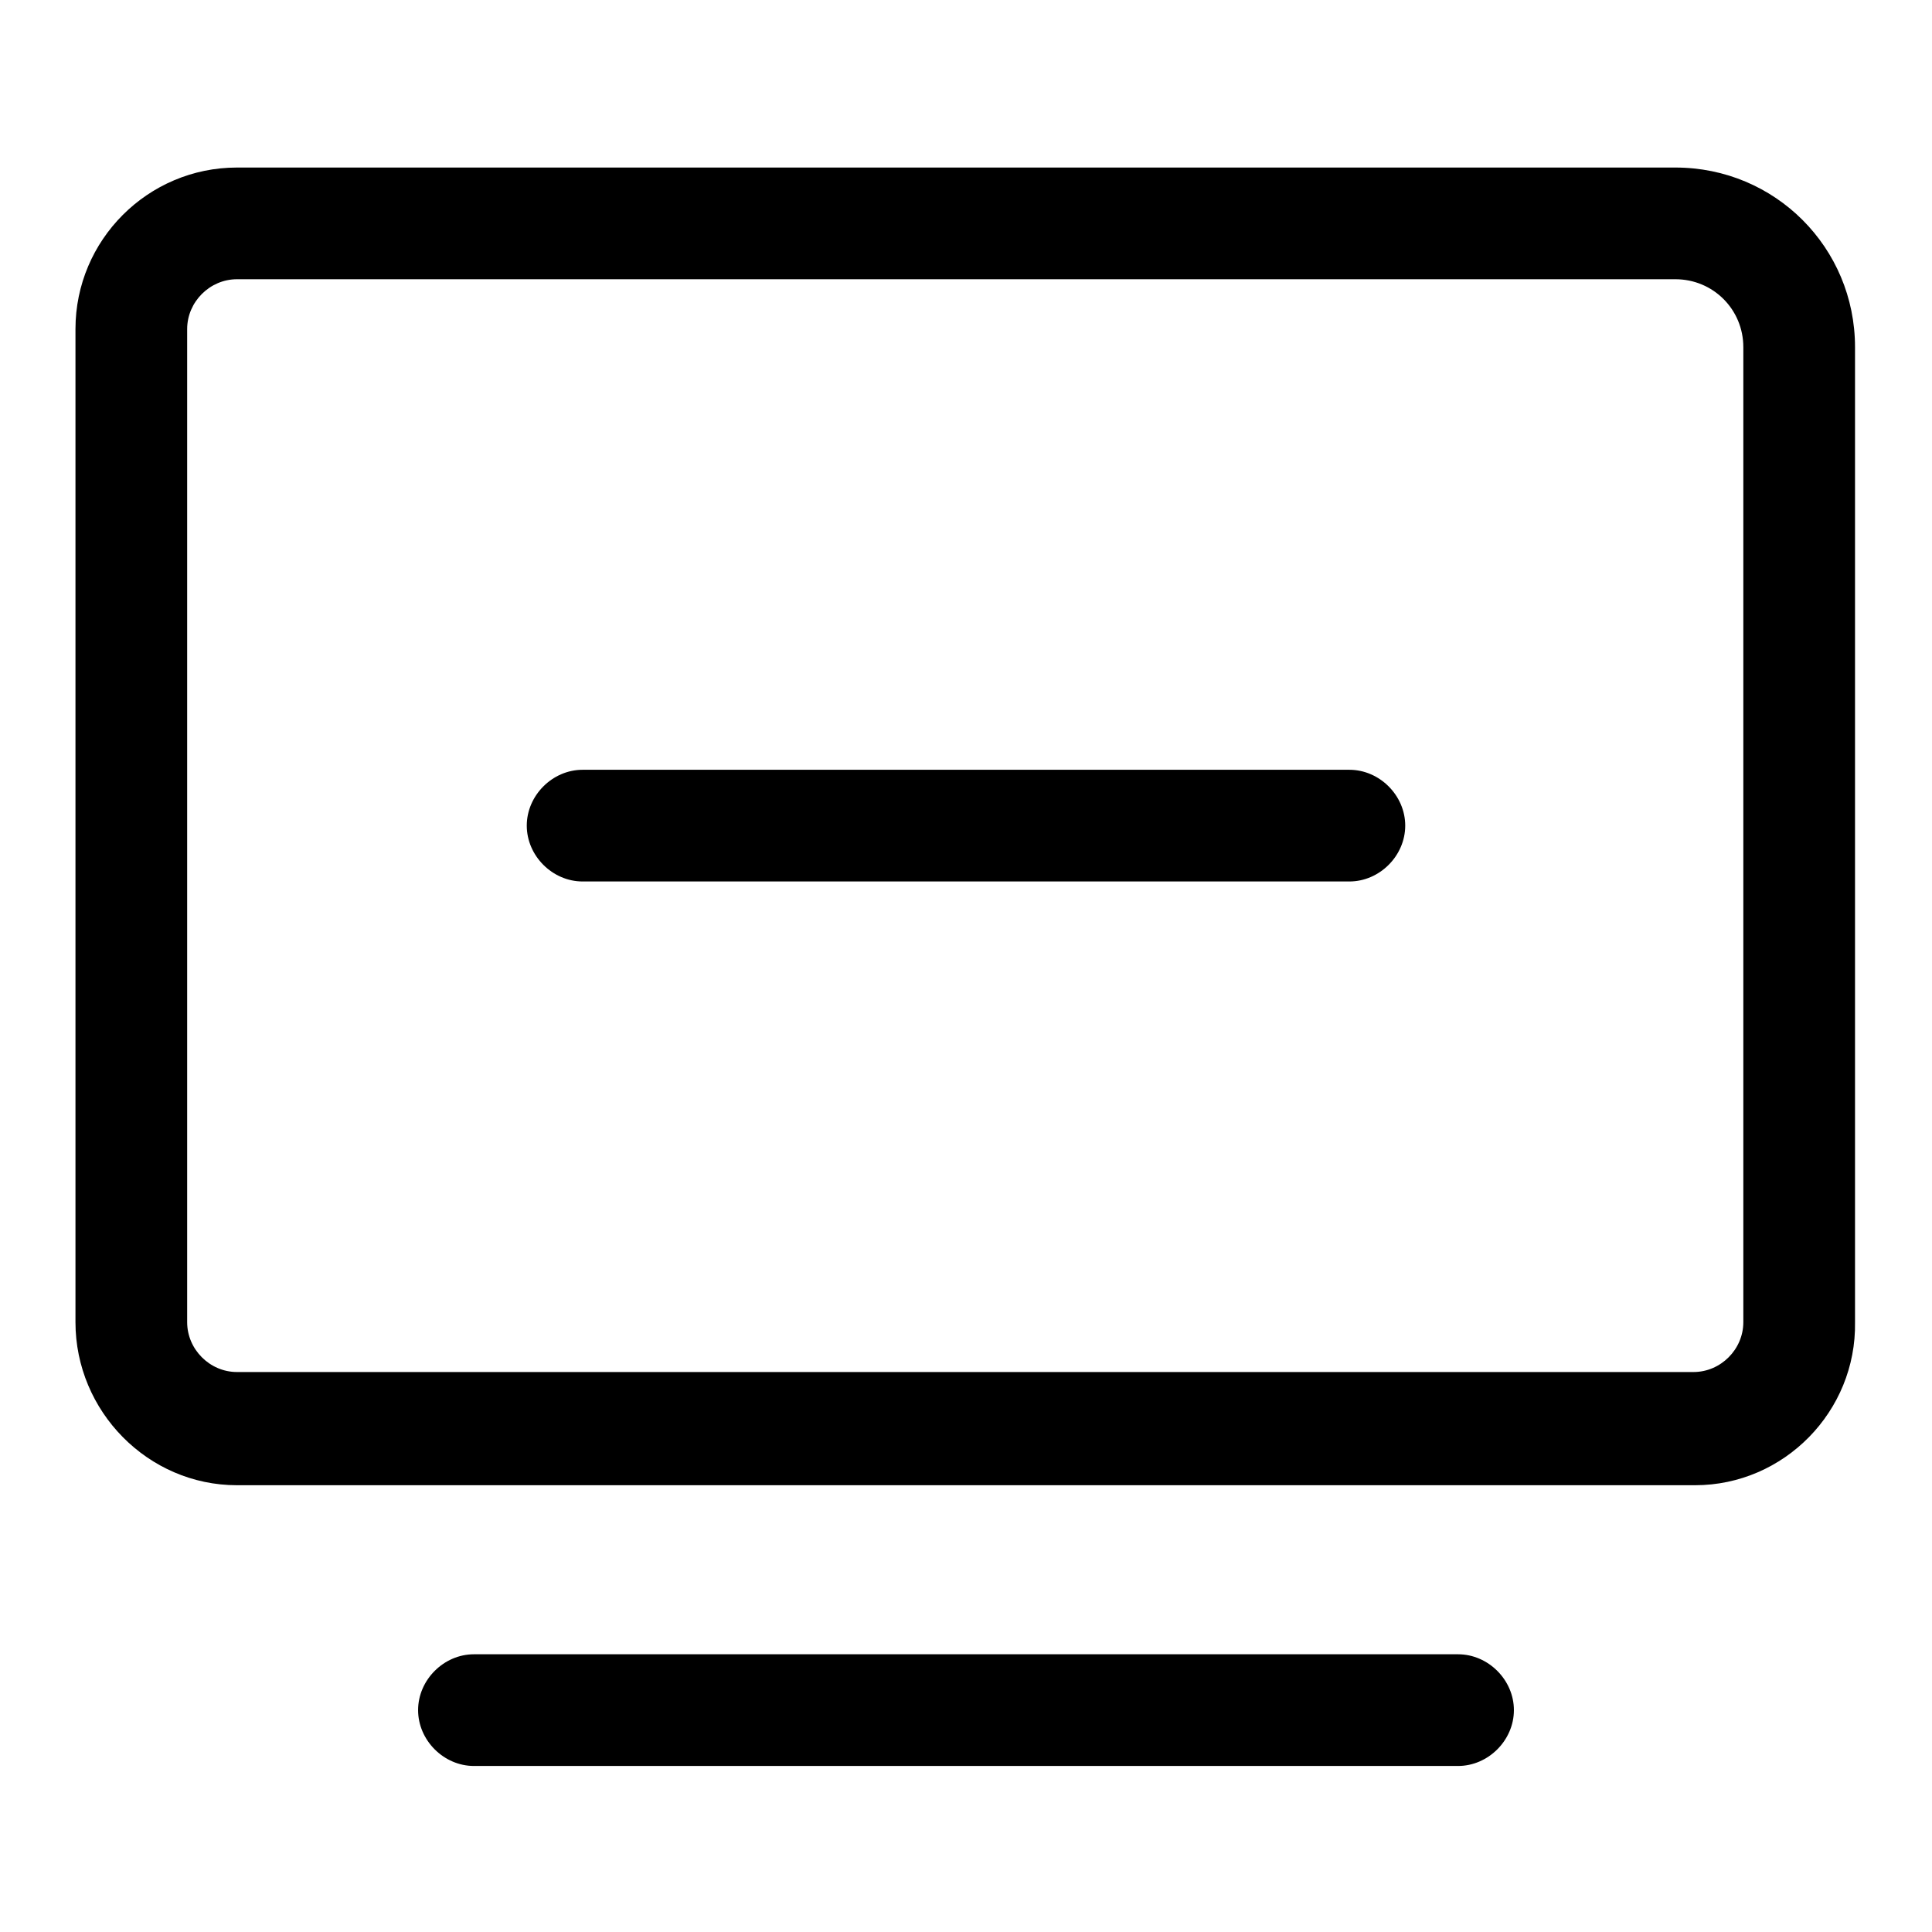
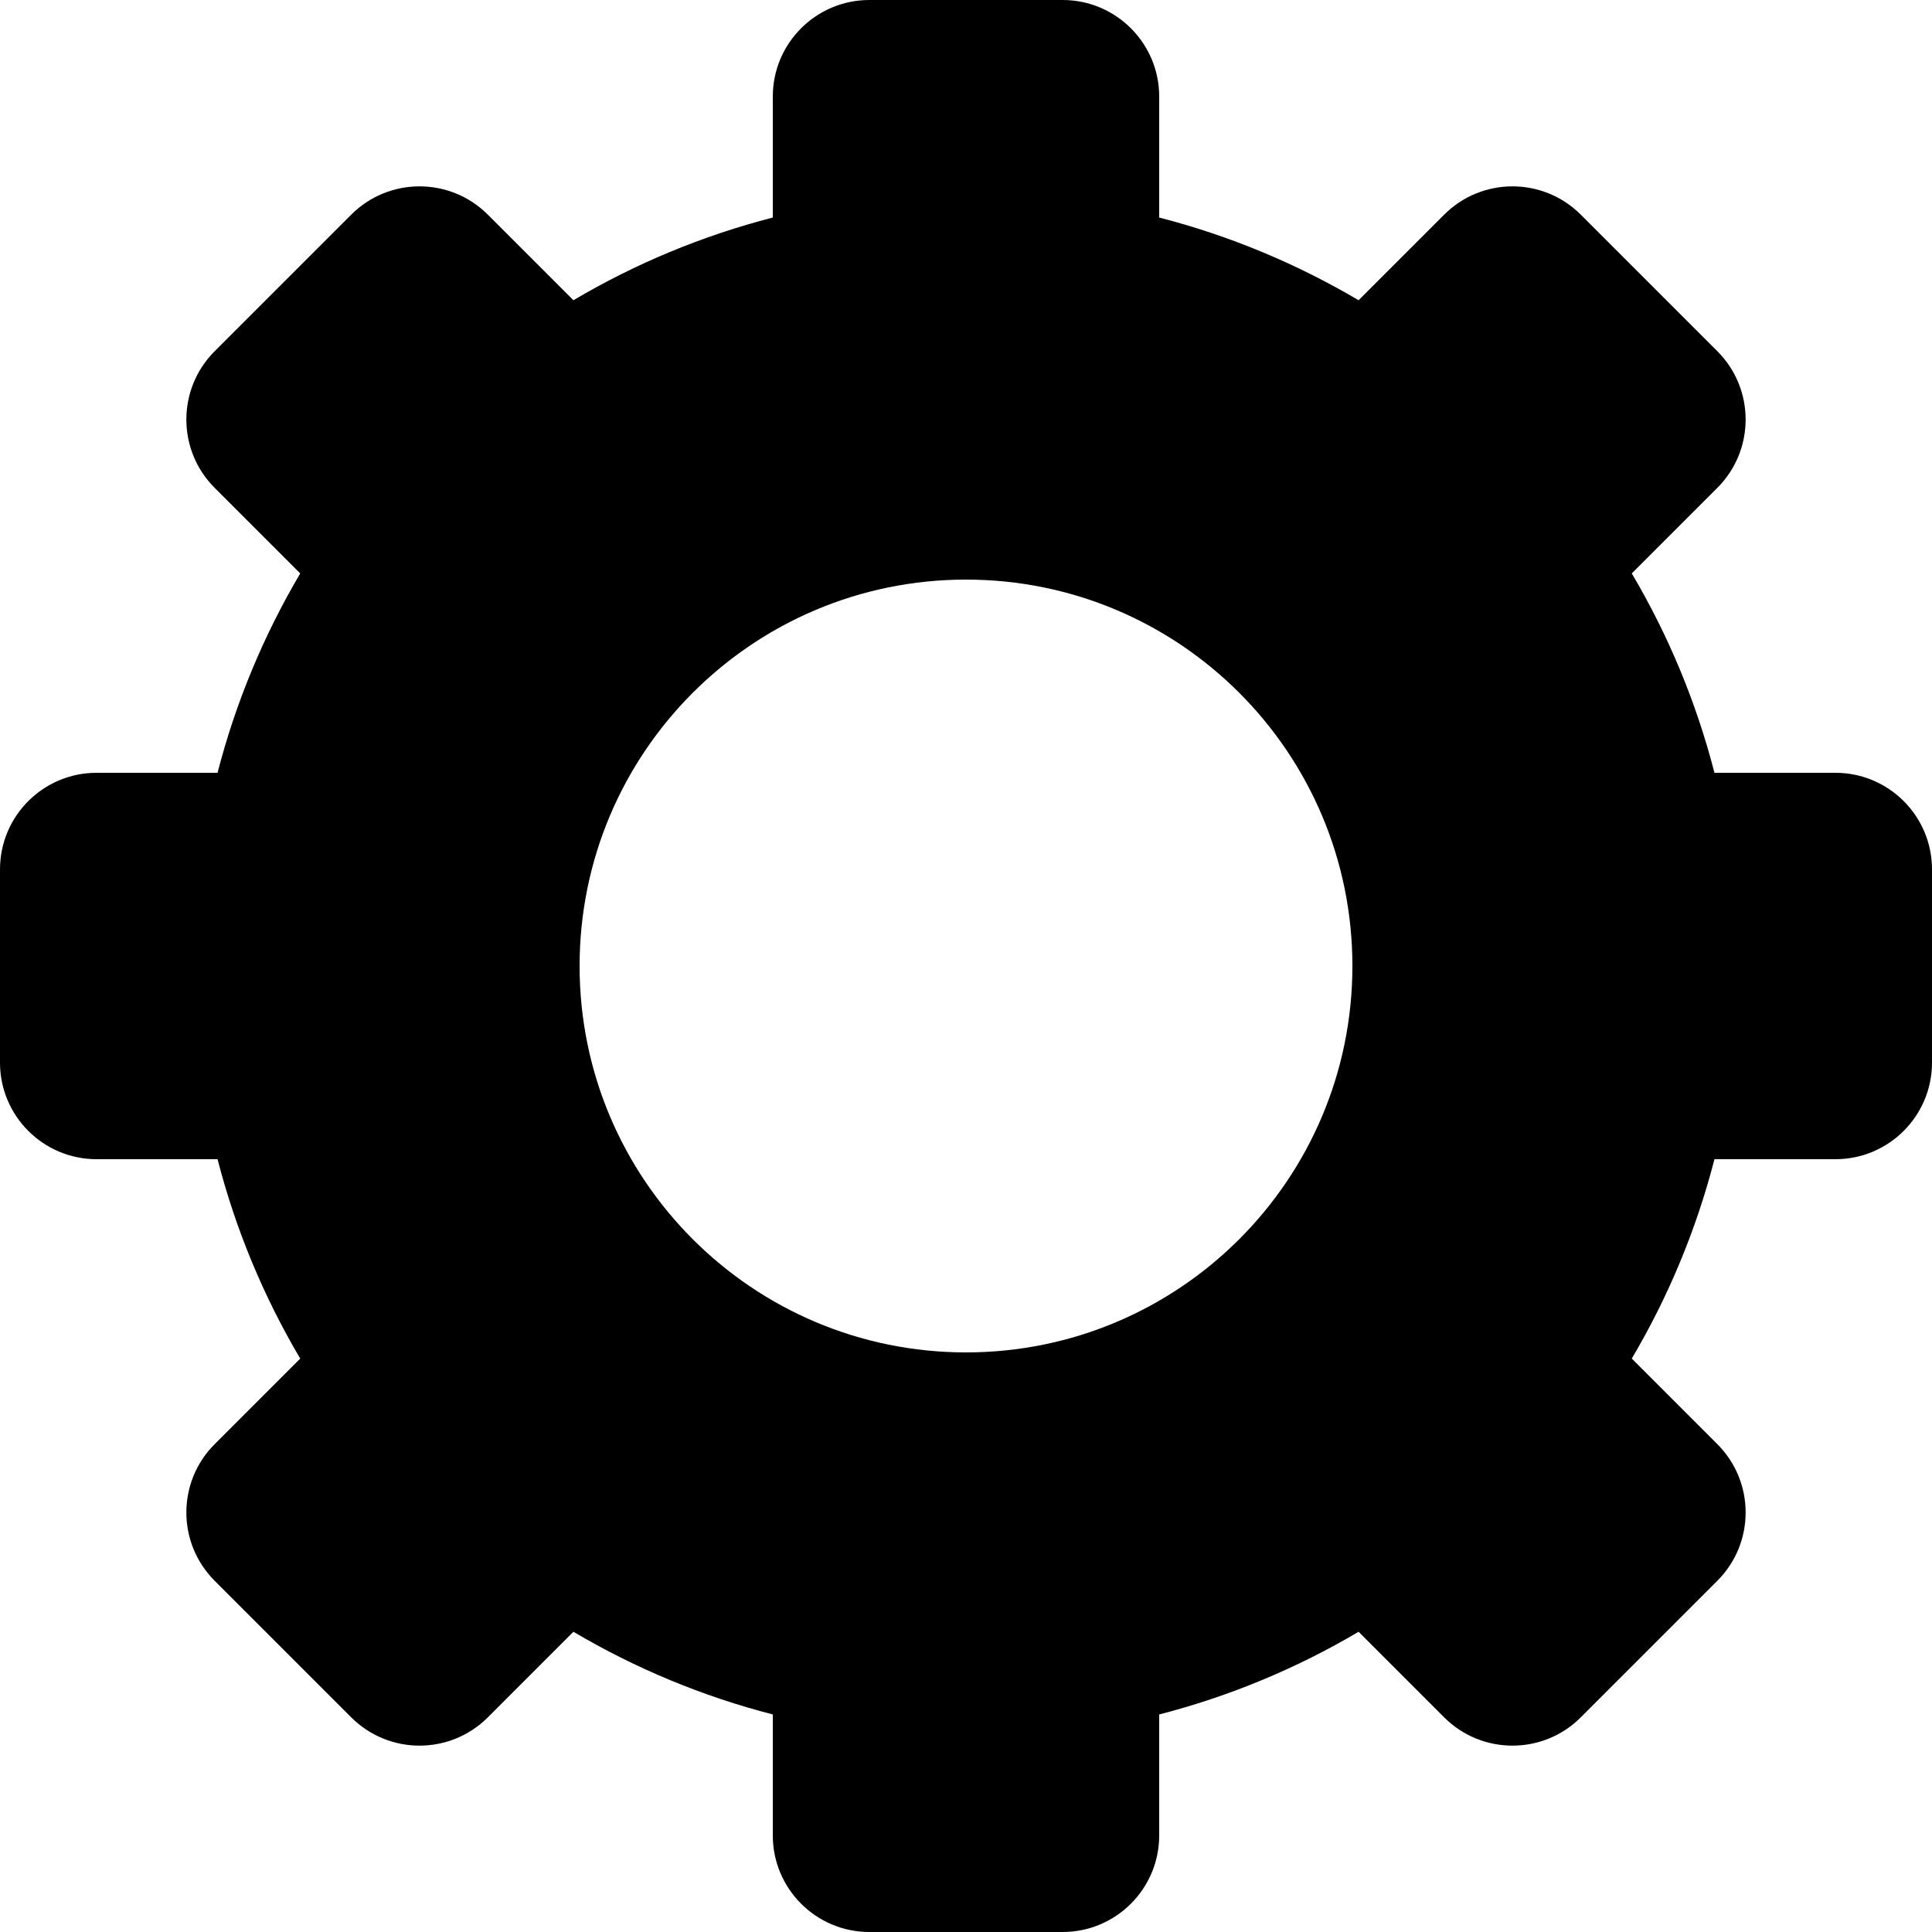
- <svg xmlns="http://www.w3.org/2000/svg" t="1600313125967" class="icon" viewBox="0 0 1024 1024" version="1.1" p-id="4121" width="200" height="200">
+ <svg xmlns="http://www.w3.org/2000/svg" t="1566198296880" class="icon" viewBox="0 0 1024 1024" version="1.1" p-id="2609" width="48" height="48">
  <defs>
    <style type="text/css" />
  </defs>
-   <path d="M898.4 787.2H125.6C78.4 787.2 40 748 40 700.8V174.4c0-47.2 38.4-85.6 85.6-85.6H888c52.8 0 95.2 42.4 95.2 95.2v516.8c0.8 47.2-37.6 86.4-84.8 86.4zM125.6 148c-14.4 0-26.4 12-26.4 26.4v526.4c0 14.4 12 26.4 26.4 26.4h772c14.4 0 26.4-12 26.4-26.4V184c0-20-16-36-36-36H125.6z" p-id="4122" />
-   <path d="M715.2 467.2H308.8c-16 0-29.6-13.6-29.6-29.6s13.6-29.6 29.6-29.6h406.4c16 0 29.6 13.6 29.6 29.6s-13.6 29.6-29.6 29.6zM772.8 936H251.2c-16 0-29.6-13.6-29.6-29.6s13.6-29.6 29.6-29.6h521.6c16 0 29.6 13.6 29.6 29.6s-13.6 29.6-29.6 29.6z" p-id="4123" />
+   <path d="M303.923 864.87l-45.363 45.363a51.2 51.2 0 0 1-72.397 0l-72.397-72.397a51.2 51.2 0 0 1 0-72.397l45.363-45.363A407.142 407.142 0 0 1 115.302 614.4H51.2a51.2 51.2 0 0 1-51.2-51.2V460.8a51.2 51.2 0 0 1 51.2-51.2h64.102c9.677-37.581 24.576-73.062 43.827-105.677l-45.363-45.363a51.2 51.2 0 0 1 0-72.397l72.397-72.397a51.2 51.2 0 0 1 72.397 0l45.363 45.363A407.142 407.142 0 0 1 409.6 115.302V51.2a51.2 51.2 0 0 1 51.2-51.2h102.4a51.2 51.2 0 0 1 51.2 51.2v64.102c37.581 9.677 73.062 24.576 105.677 43.827l45.363-45.363a51.2 51.2 0 0 1 72.397 0l72.397 72.397a51.2 51.2 0 0 1 0 72.397l-45.363 45.363c19.302 32.614 34.15 68.096 43.827 105.677H972.8a51.2 51.2 0 0 1 51.2 51.2v102.4a51.2 51.2 0 0 1-51.2 51.2h-64.102a407.142 407.142 0 0 1-43.827 105.677l45.363 45.363a51.2 51.2 0 0 1 0 72.397l-72.397 72.397a51.2 51.2 0 0 1-72.397 0l-45.363-45.363a407.142 407.142 0 0 1-105.677 43.827V972.8a51.2 51.2 0 0 1-51.2 51.2H460.8a51.2 51.2 0 0 1-51.2-51.2v-64.102a407.142 407.142 0 0 1-105.677-43.827zM512 716.8a204.8 204.8 0 1 0 0-409.6 204.8 204.8 0 0 0 0 409.6z" p-id="2610" />
</svg>
